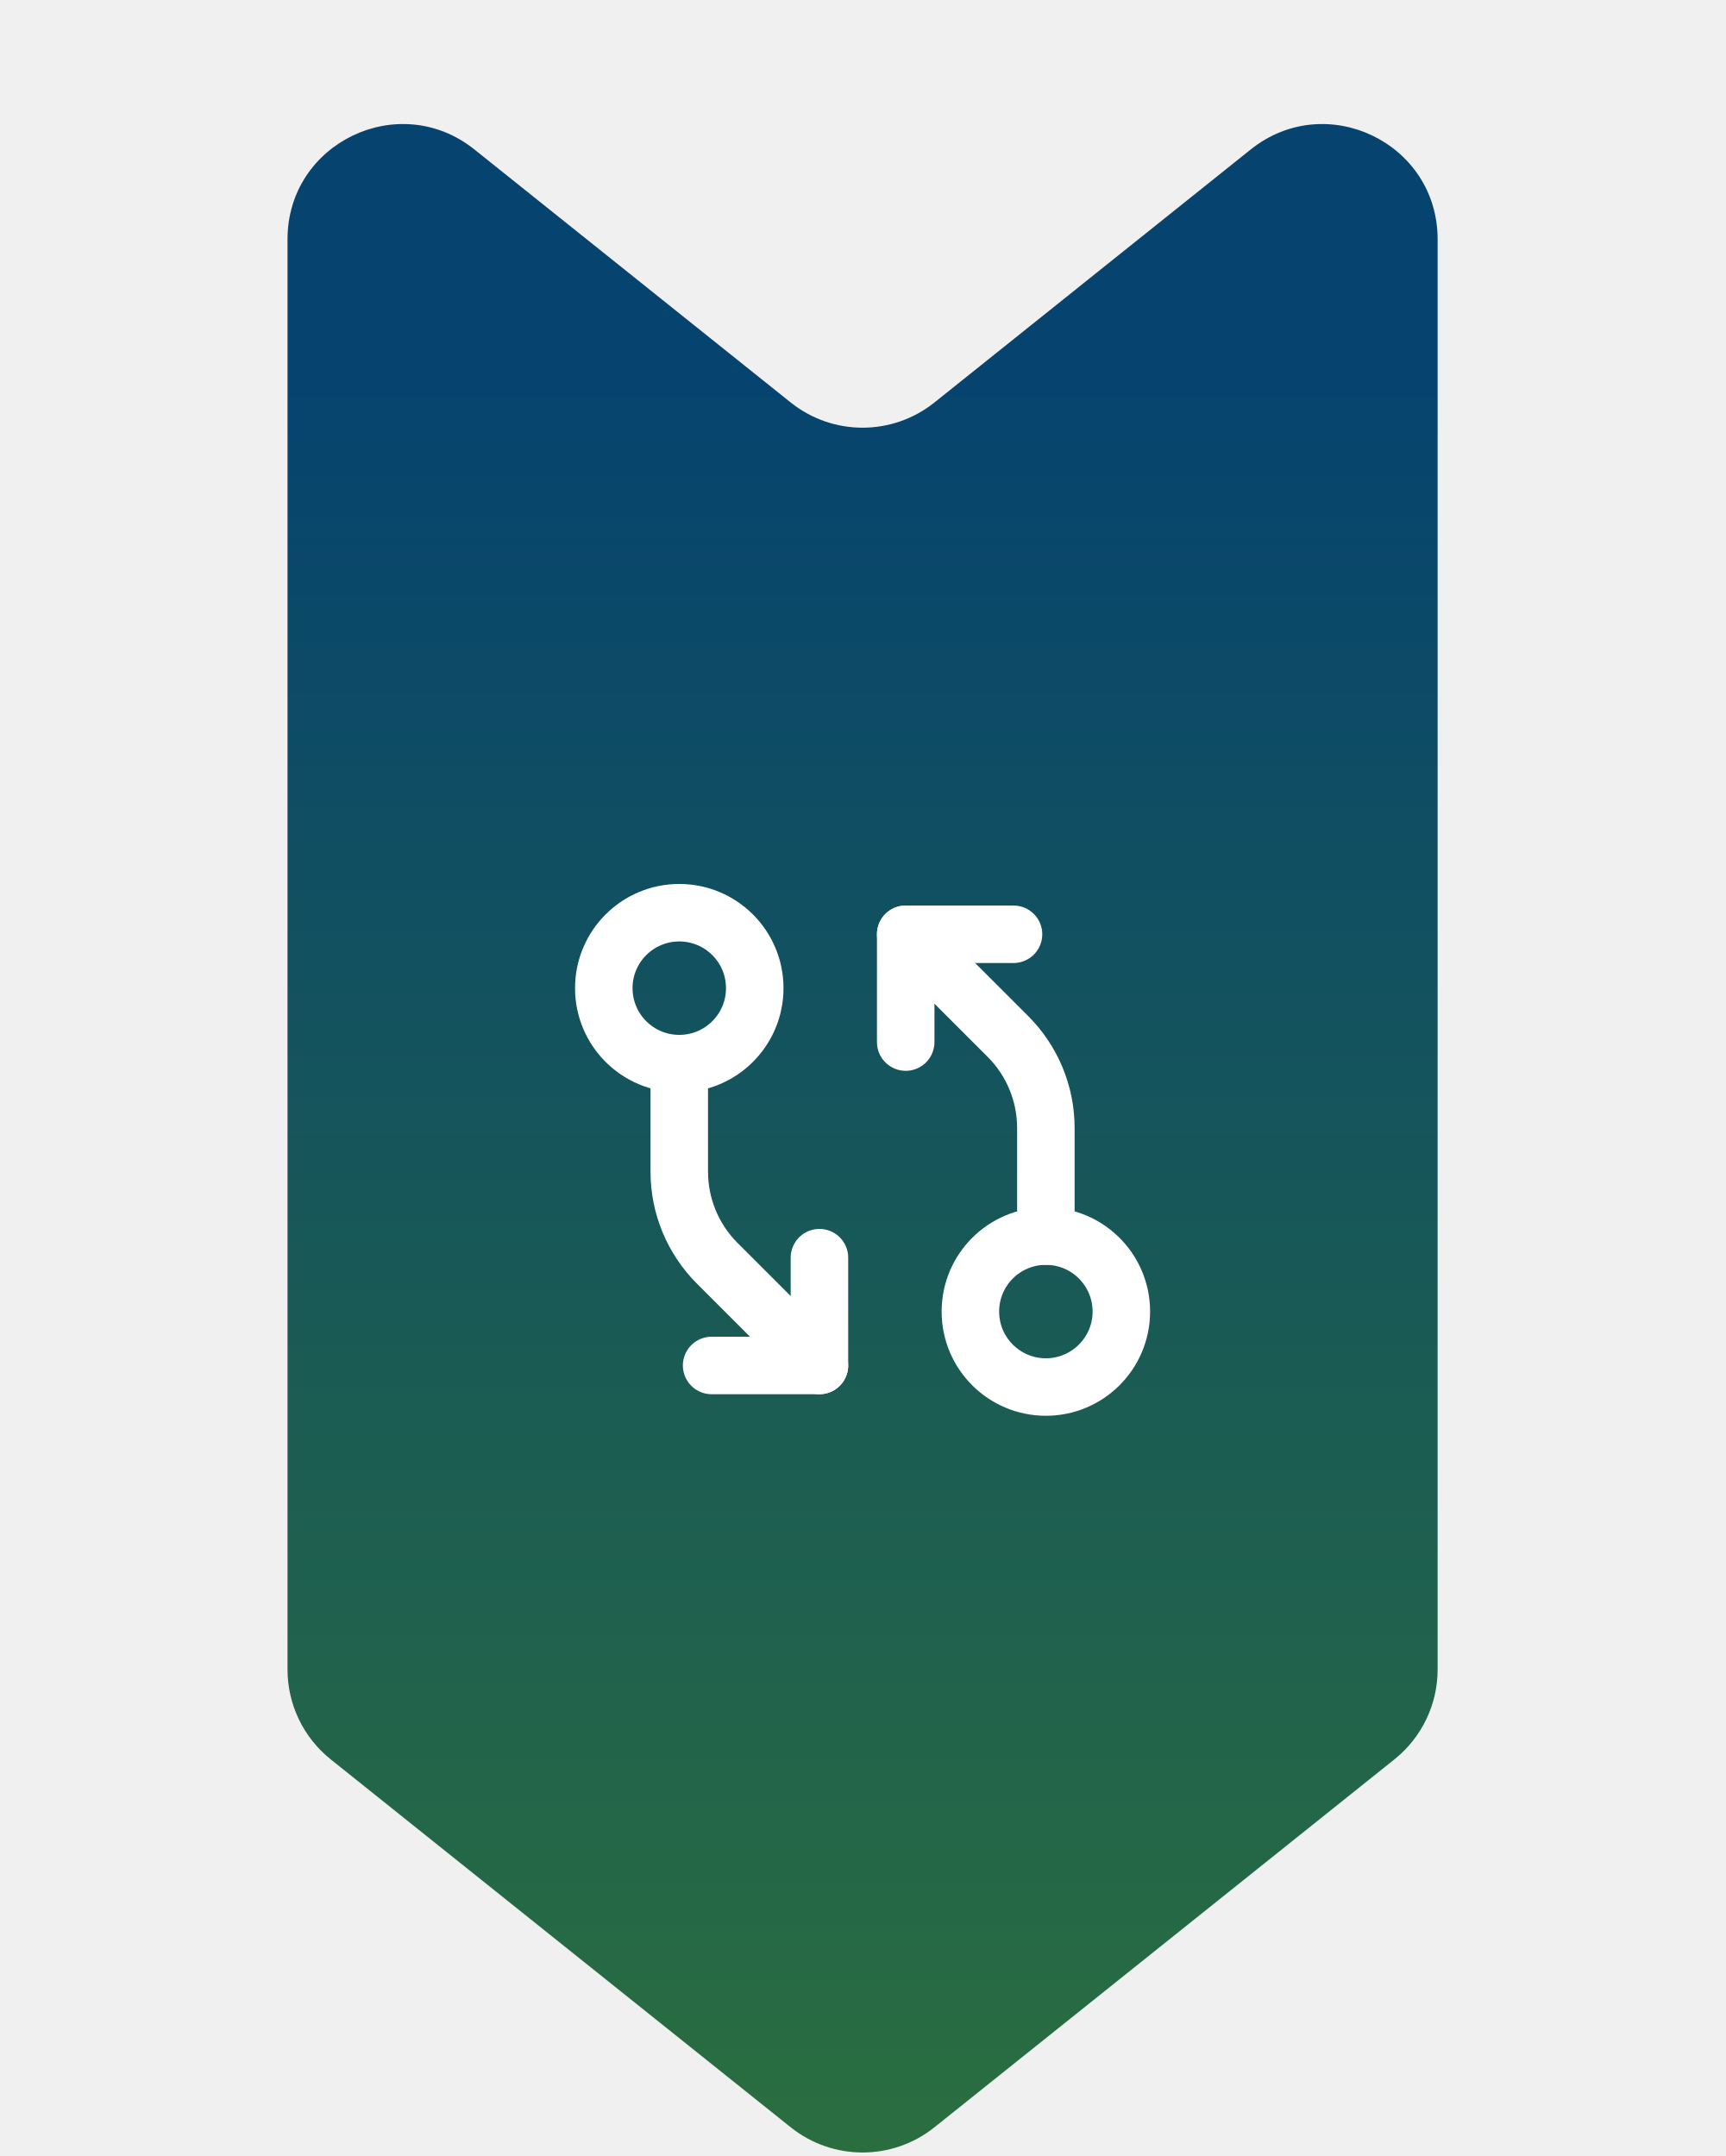
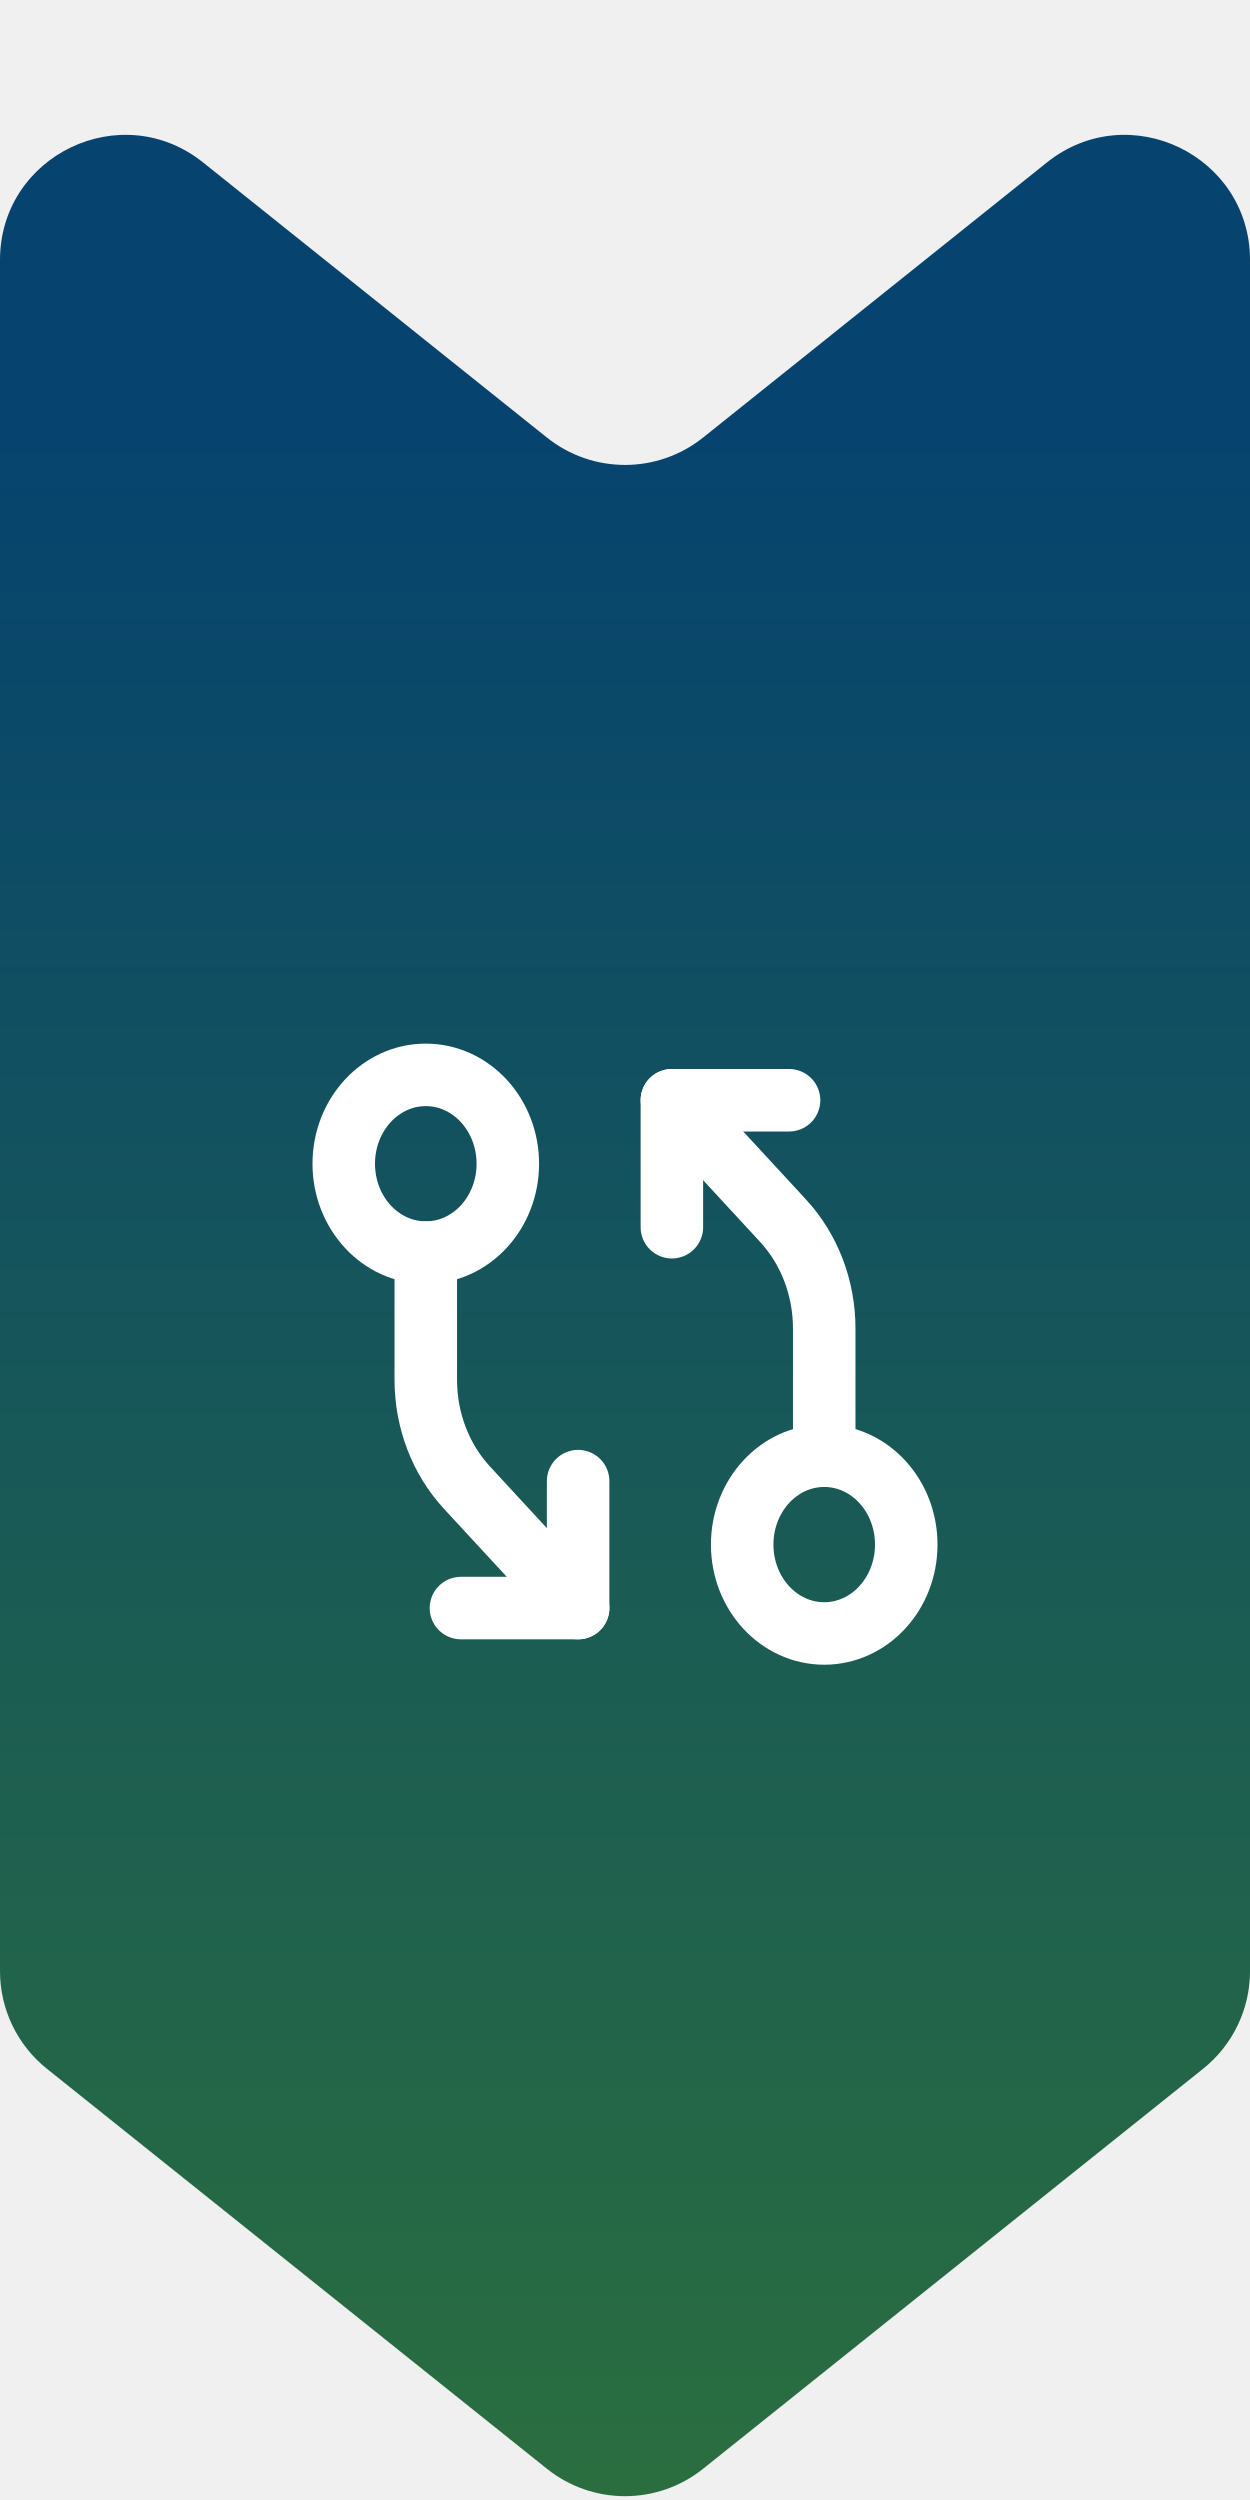
- <svg xmlns="http://www.w3.org/2000/svg" width="60" height="75" viewBox="0 0 40 75" fill="none">
-   <path fill-rule="evenodd" clip-rule="evenodd" d="M38.499 61.201C39.448 60.442 40 59.293 40 58.078V8.322C40 4.968 36.12 3.104 33.501 5.199L22.499 14.001C21.038 15.17 18.962 15.17 17.501 14.001L6.499 5.199C3.88 3.104 0 4.968 0 8.322V58.078C0 59.293 0.552 60.442 1.501 61.201L17.501 74.001C18.962 75.17 21.038 75.17 22.499 74.001L38.499 61.201Z" fill="url(#paint0_linear)" />
-   <path d="M26.375 48.25C27.825 48.25 29 47.075 29 45.625C29 44.175 27.825 43 26.375 43C24.925 43 23.75 44.175 23.75 45.625C23.75 47.075 24.925 48.25 26.375 48.25Z" stroke="white" stroke-width="2" stroke-linecap="round" stroke-linejoin="round" />
-   <path d="M26.375 43L26.375 39.239C26.375 38.045 25.901 36.901 25.057 36.057L21.5 32.5" stroke="white" stroke-width="2" stroke-linecap="round" stroke-linejoin="round" />
-   <path d="M21.5 36.25V32.5H25.25" stroke="white" stroke-width="2" stroke-linecap="round" stroke-linejoin="round" />
-   <path d="M13.625 37C15.075 37 16.25 35.825 16.25 34.375C16.25 32.925 15.075 31.75 13.625 31.75C12.175 31.75 11 32.925 11 34.375C11 35.825 12.175 37 13.625 37Z" stroke="white" stroke-width="2" stroke-linecap="round" stroke-linejoin="round" />
-   <path d="M13.625 37L13.625 40.761C13.625 41.955 14.099 43.099 14.943 43.943L18.5 47.5" stroke="white" stroke-width="2" stroke-linecap="round" stroke-linejoin="round" />
-   <path d="M18.5 43.75V47.5H14.75" stroke="white" stroke-width="2" stroke-linecap="round" stroke-linejoin="round" />
+ <svg xmlns="http://www.w3.org/2000/svg" width="40" height="80" viewBox="0 0 40 80" fill="none">
+   <path fill-rule="evenodd" clip-rule="evenodd" d="M38.499 66.201C39.448 65.442 40 64.293 40 63.078L40 8.323C40 4.968 36.12 3.104 33.501 5.199L22.499 14.001C21.038 15.17 18.962 15.17 17.501 14.001L6.499 5.199C3.88 3.104 0 4.968 0 8.323L0 63.078C0 64.293 0.552 65.442 1.501 66.201L17.501 79.001C18.962 80.17 21.038 80.17 22.499 79.001L38.499 66.201Z" fill="url(#paint0_linear)" />
+   <path d="M26.375 52.271C27.825 52.271 29 50.998 29 49.427C29 47.856 27.825 46.583 26.375 46.583C24.925 46.583 23.75 47.856 23.75 49.427C23.75 50.998 24.925 52.271 26.375 52.271Z" stroke="white" stroke-width="2" stroke-linecap="round" stroke-linejoin="round" />
+   <path d="M26.375 46.583L26.375 42.509C26.375 41.216 25.901 39.976 25.057 39.062L21.5 35.208" stroke="white" stroke-width="2" stroke-linecap="round" stroke-linejoin="round" />
+   <path d="M21.5 39.271V35.208H25.25" stroke="white" stroke-width="2" stroke-linecap="round" stroke-linejoin="round" />
+   <path d="M13.625 40.083C15.075 40.083 16.25 38.81 16.25 37.24C16.25 35.669 15.075 34.396 13.625 34.396C12.175 34.396 11 35.669 11 37.24C11 38.81 12.175 40.083 13.625 40.083Z" stroke="white" stroke-width="2" stroke-linecap="round" stroke-linejoin="round" />
+   <path d="M13.625 40.083L13.625 44.158C13.625 45.451 14.099 46.691 14.943 47.605L18.5 51.458" stroke="white" stroke-width="2" stroke-linecap="round" stroke-linejoin="round" />
+   <path d="M18.5 47.396V51.458H14.75" stroke="white" stroke-width="2" stroke-linecap="round" stroke-linejoin="round" />
  <defs>
-     <linearGradient id="paint0_linear" x1="20" y1="12.975" x2="20" y2="74.946" gradientUnits="userSpaceOnUse">
+     <linearGradient id="paint0_linear" x1="20" y1="13.588" x2="20" y2="79.951" gradientUnits="userSpaceOnUse">
      <stop stop-color="#06436F" />
      <stop offset="1" stop-color="#2A6E3F" />
    </linearGradient>
  </defs>
</svg>
